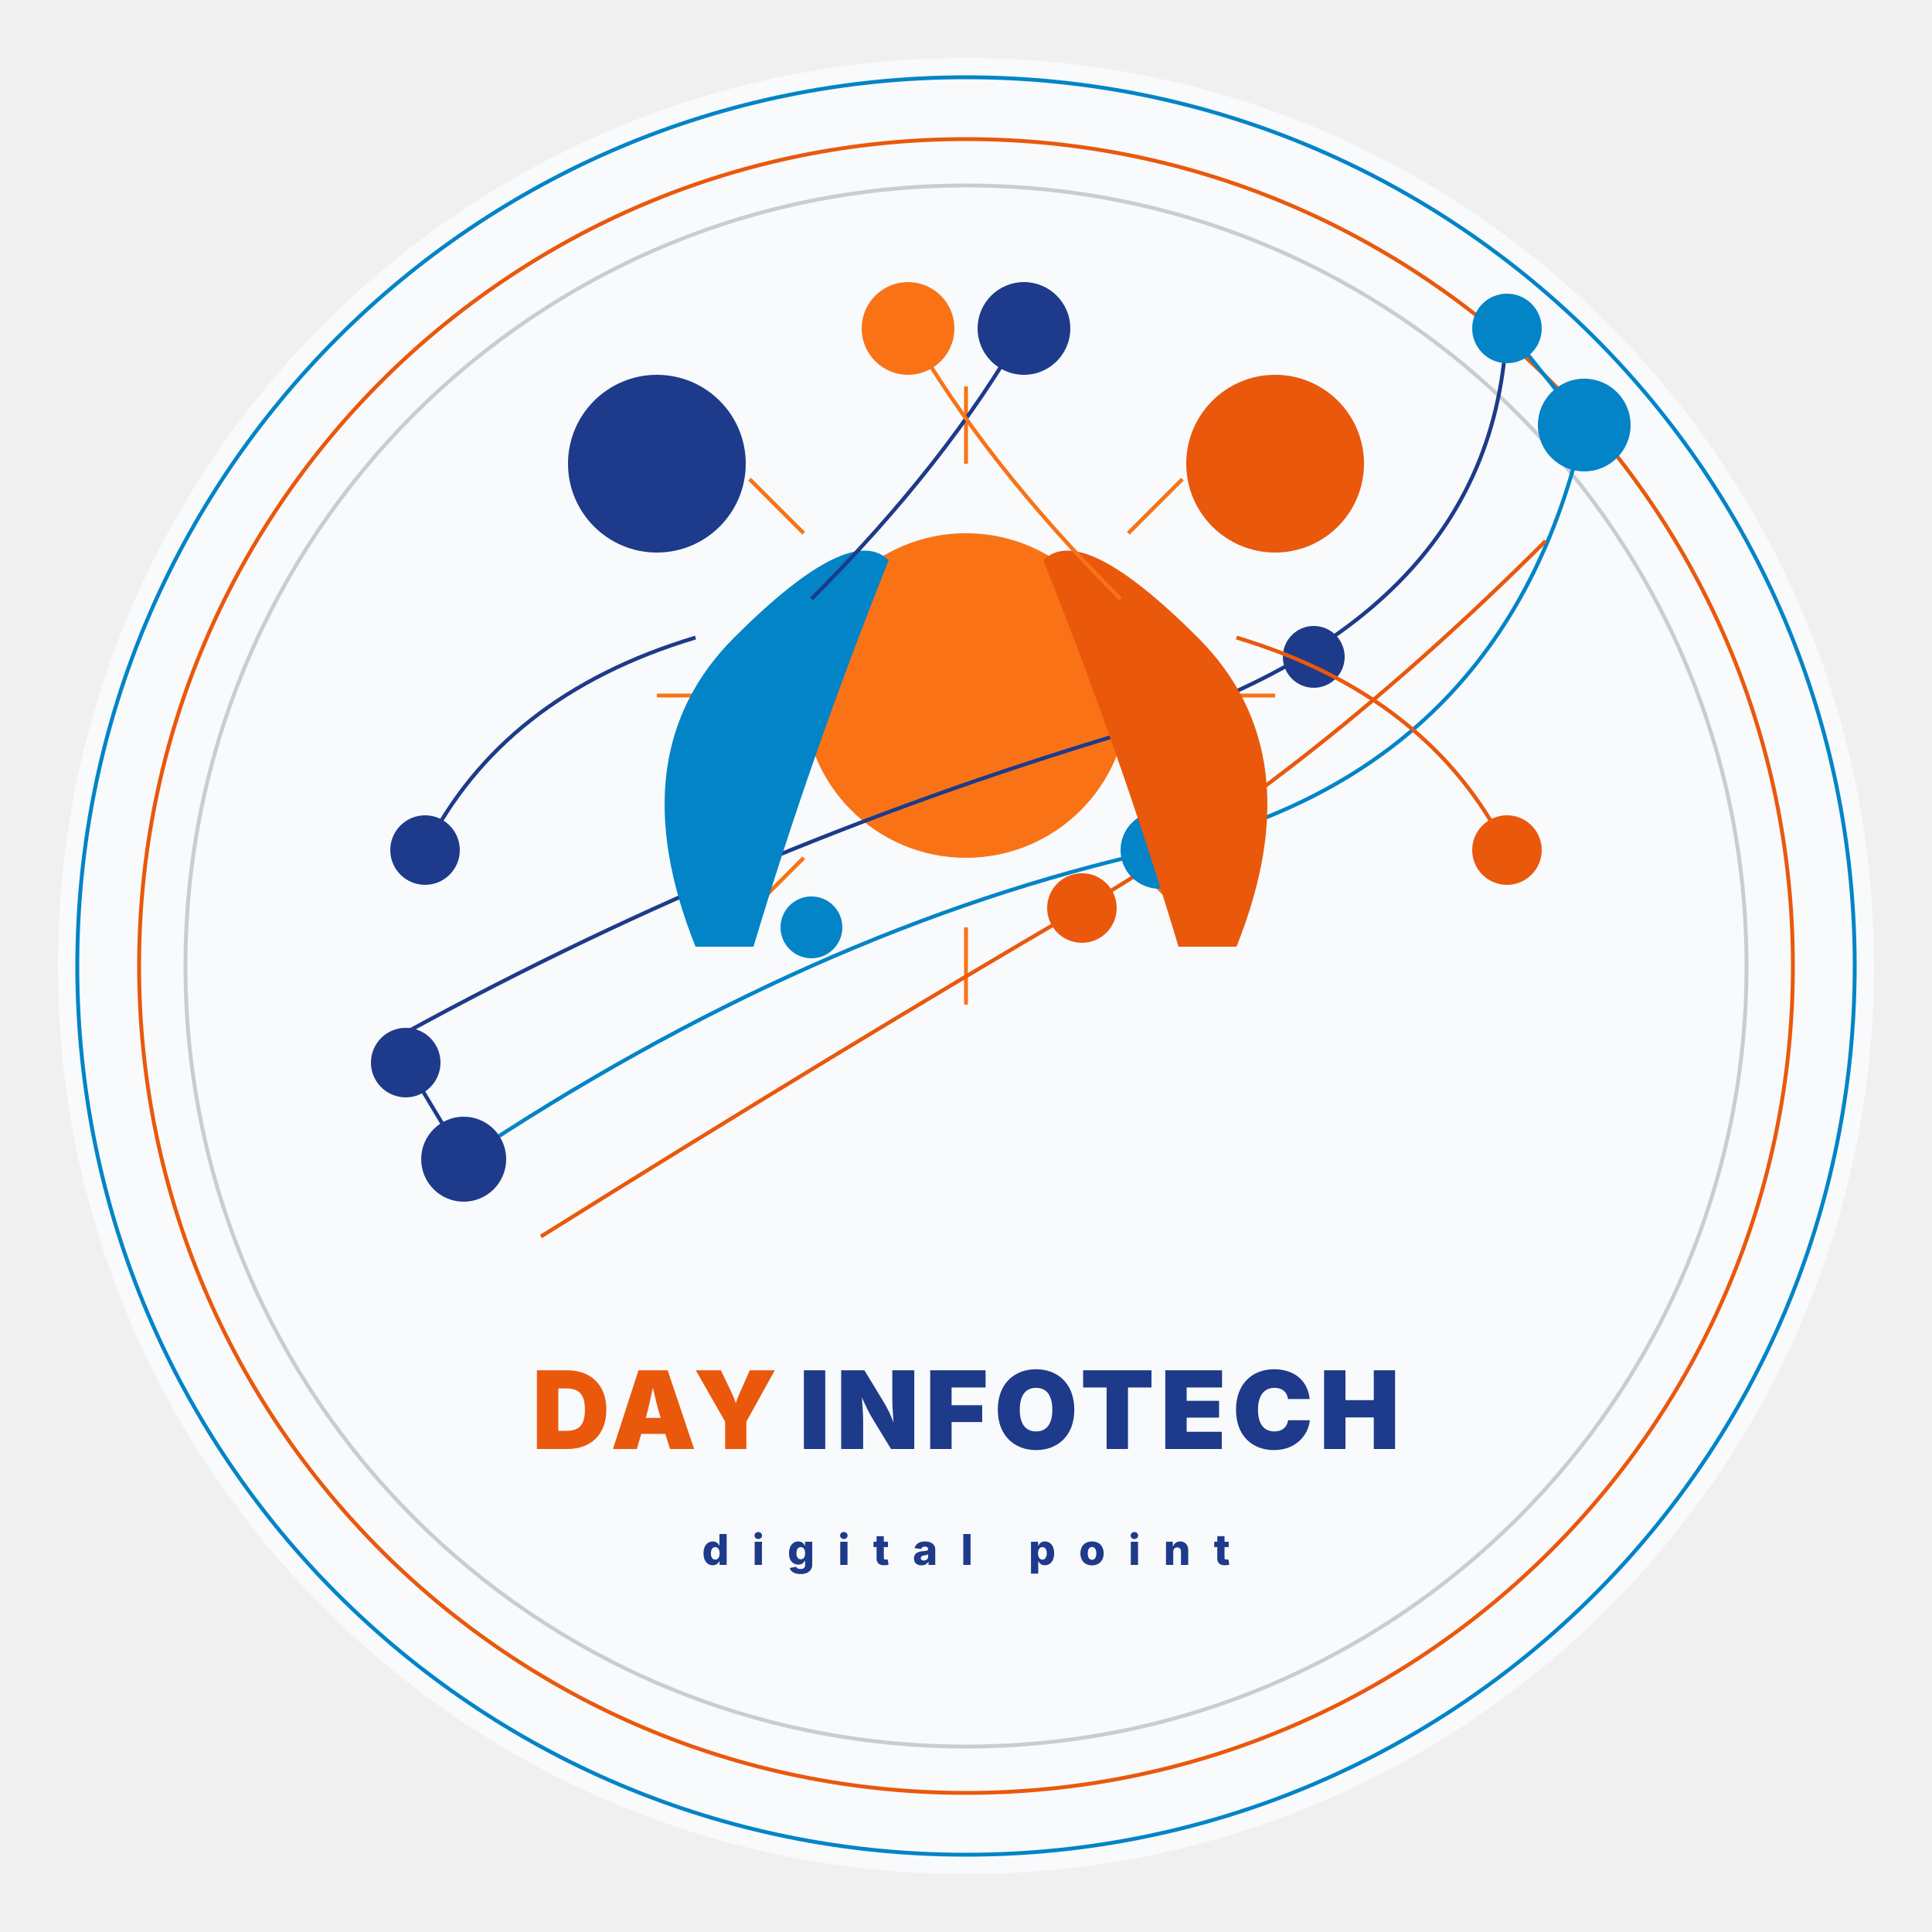
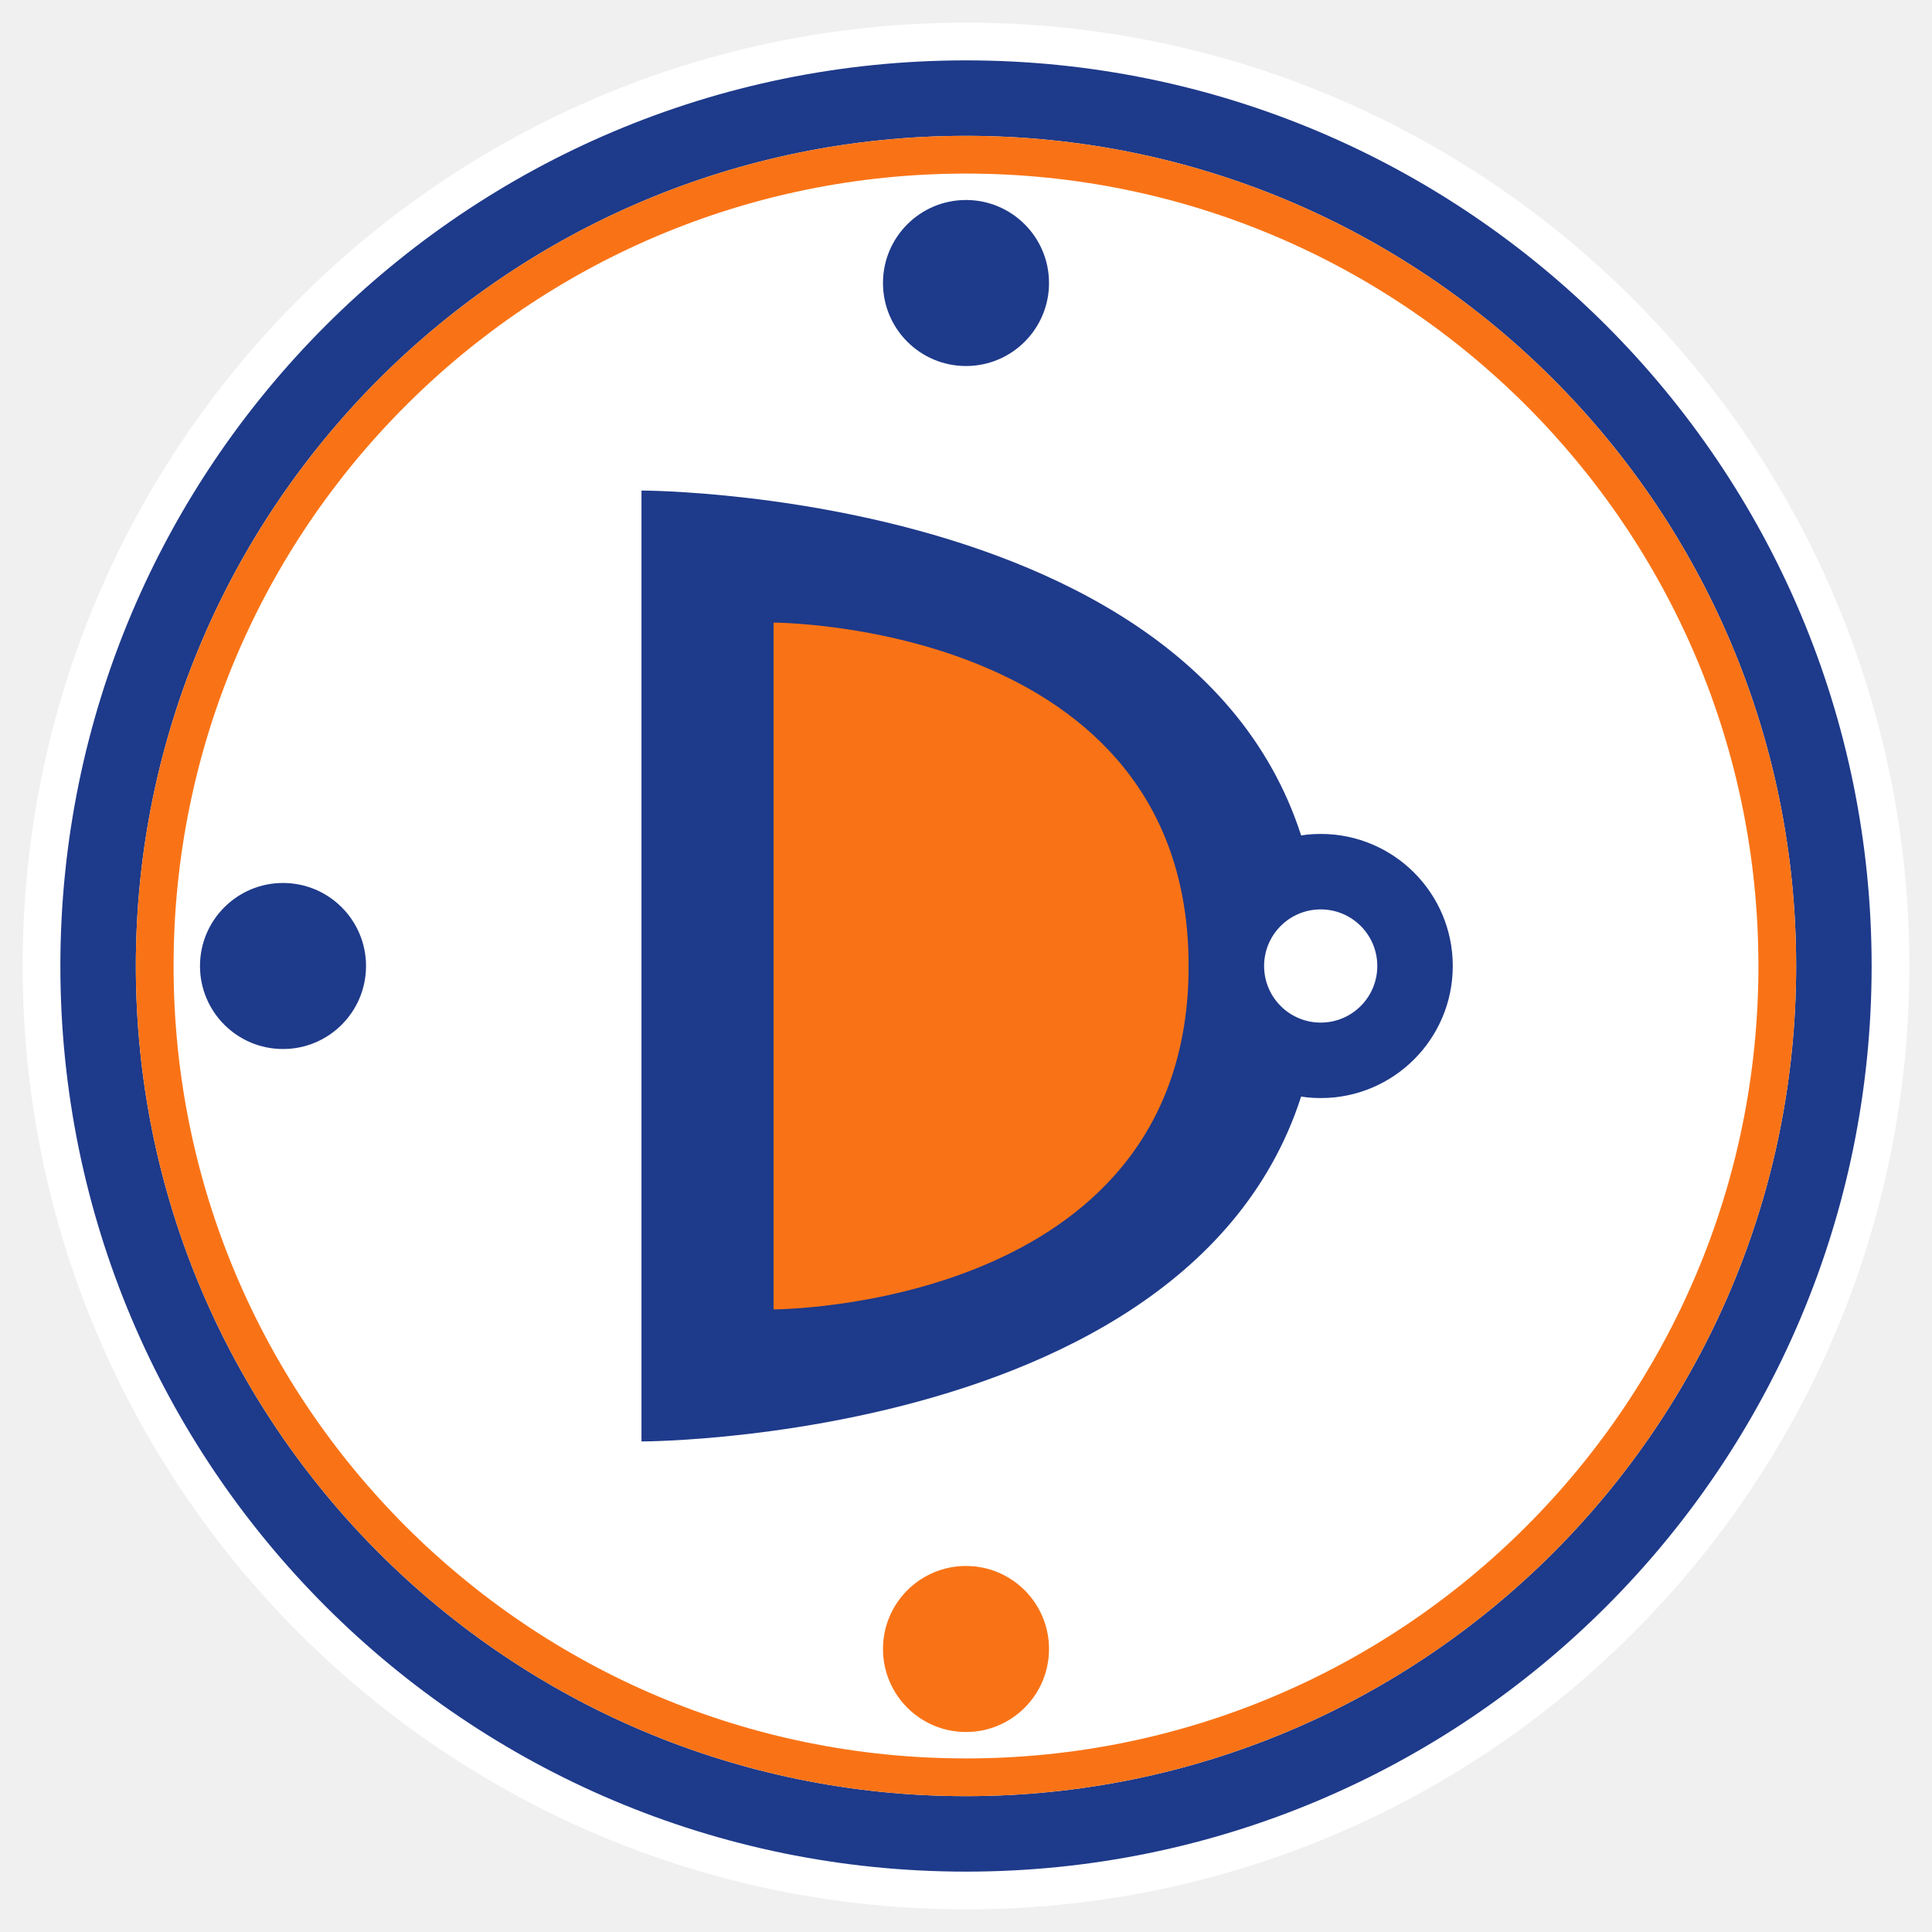
- <svg xmlns="http://www.w3.org/2000/svg" width="1024" height="1024" viewBox="0 0 500 500" fill="none">
-   <style>
-     .brand-title {
-       font-family: 'Inter', 'Helvetica Neue', 'Arial', sans-serif;
-       font-weight: 900;
-       font-size: 28px;
-       text-transform: uppercase;
-       letter-spacing: 1.5px;
-     }
-     .brand-sub {
-       font-family: 'Inter', 'Helvetica Neue', 'Arial', sans-serif;
-       font-weight: 800;
-       font-size: 11px;
-       text-transform: uppercase;
-       letter-spacing: 6px;
-       fill: #1e3a8a;
-     }
-   </style>
-   <circle cx="250" cy="250" r="235" fill="#F8FAFC" />
-   <circle cx="250" cy="250" r="230" stroke="#0284C7" strokeWidth="11" />
-   <circle cx="250" cy="250" r="214" stroke="#EA580C" strokeWidth="9" />
-   <circle cx="250" cy="250" r="202" stroke="#0F172A" strokeWidth="2" strokeDasharray="10 10" opacity="0.2" />
-   <g id="Sun">
-     <circle cx="250" cy="180" r="42" fill="#F97316" />
-     <path d="M250 120 L250 100" stroke="#F97316" strokeWidth="5" strokeLinecap="round" />
-     <path d="M250 240 L250 260" stroke="#F97316" strokeWidth="5" strokeLinecap="round" />
-     <path d="M190 180 L170 180" stroke="#F97316" strokeWidth="5" strokeLinecap="round" />
-     <path d="M310 180 L330 180" stroke="#F97316" strokeWidth="5" strokeLinecap="round" />
-     <path d="M208 138 L194 124" stroke="#F97316" strokeWidth="5" strokeLinecap="round" />
-     <path d="M292 222 L306 236" stroke="#F97316" strokeWidth="5" strokeLinecap="round" />
-     <path d="M208 222 L194 236" stroke="#F97316" strokeWidth="5" strokeLinecap="round" />
-     <path d="M292 138 L306 124" stroke="#F97316" strokeWidth="5" strokeLinecap="round" />
+ <svg xmlns="http://www.w3.org/2000/svg" width="1024" height="1024" viewBox="0 0 512 512" fill="none">
+   <circle cx="256" cy="256" r="250" fill="#FFFFFF" />
+   <circle cx="256" cy="256" r="230" stroke="#1E3A8A" stroke-width="20" />
+   <circle cx="256" cy="256" r="215" stroke="#F97316" stroke-width="10" />
+   <g id="StandardSymbol">
+     <path d="M170 130 V382 C170 382 350 382 350 256 C350 130 170 130 170 130Z" fill="#1E3A8A" />
+     <path d="M205 165 V347 C205 347 315 347 315 256 C315 165 205 165 205 165Z" fill="#F97316" />
+     <circle cx="350" cy="256" r="35" fill="#1E3A8A" />
+     <circle cx="350" cy="256" r="15" fill="white" />
  </g>
-   <g id="DigitalPathways">
-     <path d="M120 300 Q210 240 300 220 T410 110" stroke="#0284C7" strokeWidth="9" strokeLinecap="round" />
-     <path d="M140 320 Q220 270 280 235 T400 140" stroke="#EA580C" strokeWidth="7" strokeLinecap="round" />
-     <path d="M100 270 Q190 220 290 190 T390 80" stroke="#1E3A8A" strokeWidth="5" strokeLinecap="round" />
-     <circle cx="120" cy="300" r="11" fill="#1E3A8A" />
-     <line x1="120" y1="300" x2="105" y2="275" stroke="#1E3A8A" strokeWidth="4" />
-     <circle cx="105" cy="275" r="9" fill="#1E3A8A" />
-     <circle cx="300" cy="220" r="10" fill="#0284C7" />
-     <circle cx="280" cy="235" r="9" fill="#EA580C" />
-     <circle cx="210" cy="240" r="8" fill="#0284C7" />
-     <circle cx="340" cy="170" r="8" fill="#1E3A8A" />
-     <circle cx="410" cy="110" r="12" fill="#0284C7" />
-     <line x1="410" y1="110" x2="390" y2="85" stroke="#0284C7" strokeWidth="4" />
-     <circle cx="390" cy="85" r="9" fill="#0284C7" />
-   </g>
-   <g id="Figures">
-     <path d="M180 245 Q160 195 190 165 T230 145 Q210 195 195 245 Z" fill="#0284C7" />
-     <circle cx="170" cy="120" r="23" fill="#1E3A8A" />
-     <path d="M180 165 Q130 180 110 220" stroke="#1E3A8A" strokeWidth="13" strokeLinecap="round" />
-     <circle cx="110" cy="220" r="9" fill="#1E3A8A" />
-     <path d="M210 155 Q245 120 265 85" stroke="#1E3A8A" strokeWidth="15" strokeLinecap="round" />
-     <circle cx="265" cy="85" r="12" fill="#1E3A8A" />
-     <path d="M320 245 Q340 195 310 165 T270 145 Q290 195 305 245 Z" fill="#EA580C" />
-     <circle cx="330" cy="120" r="23" fill="#EA580C" />
-     <path d="M320 165 Q370 180 390 220" stroke="#EA580C" strokeWidth="13" strokeLinecap="round" />
-     <circle cx="390" cy="220" r="9" fill="#EA580C" />
-     <path d="M290 155 Q255 120 235 85" stroke="#F97316" strokeWidth="15" strokeLinecap="round" />
-     <circle cx="235" cy="85" r="12" fill="#F97316" />
-   </g>
-   <g id="BrandText" text-anchor="middle">
-     <text x="250" y="375" class="brand-title">
-       <tspan fill="#EA580C">DAY</tspan>
-       <tspan fill="#1e3a8a">INFOTECH</tspan>
-     </text>
-     <text x="250" y="405" class="brand-sub">
-       digital point
-     </text>
-   </g>
+   <circle cx="256" cy="75" r="22" fill="#1E3A8A" />
+   <circle cx="256" cy="437" r="22" fill="#F97316" />
+   <circle cx="75" cy="256" r="22" fill="#1E3A8A" />
</svg>
